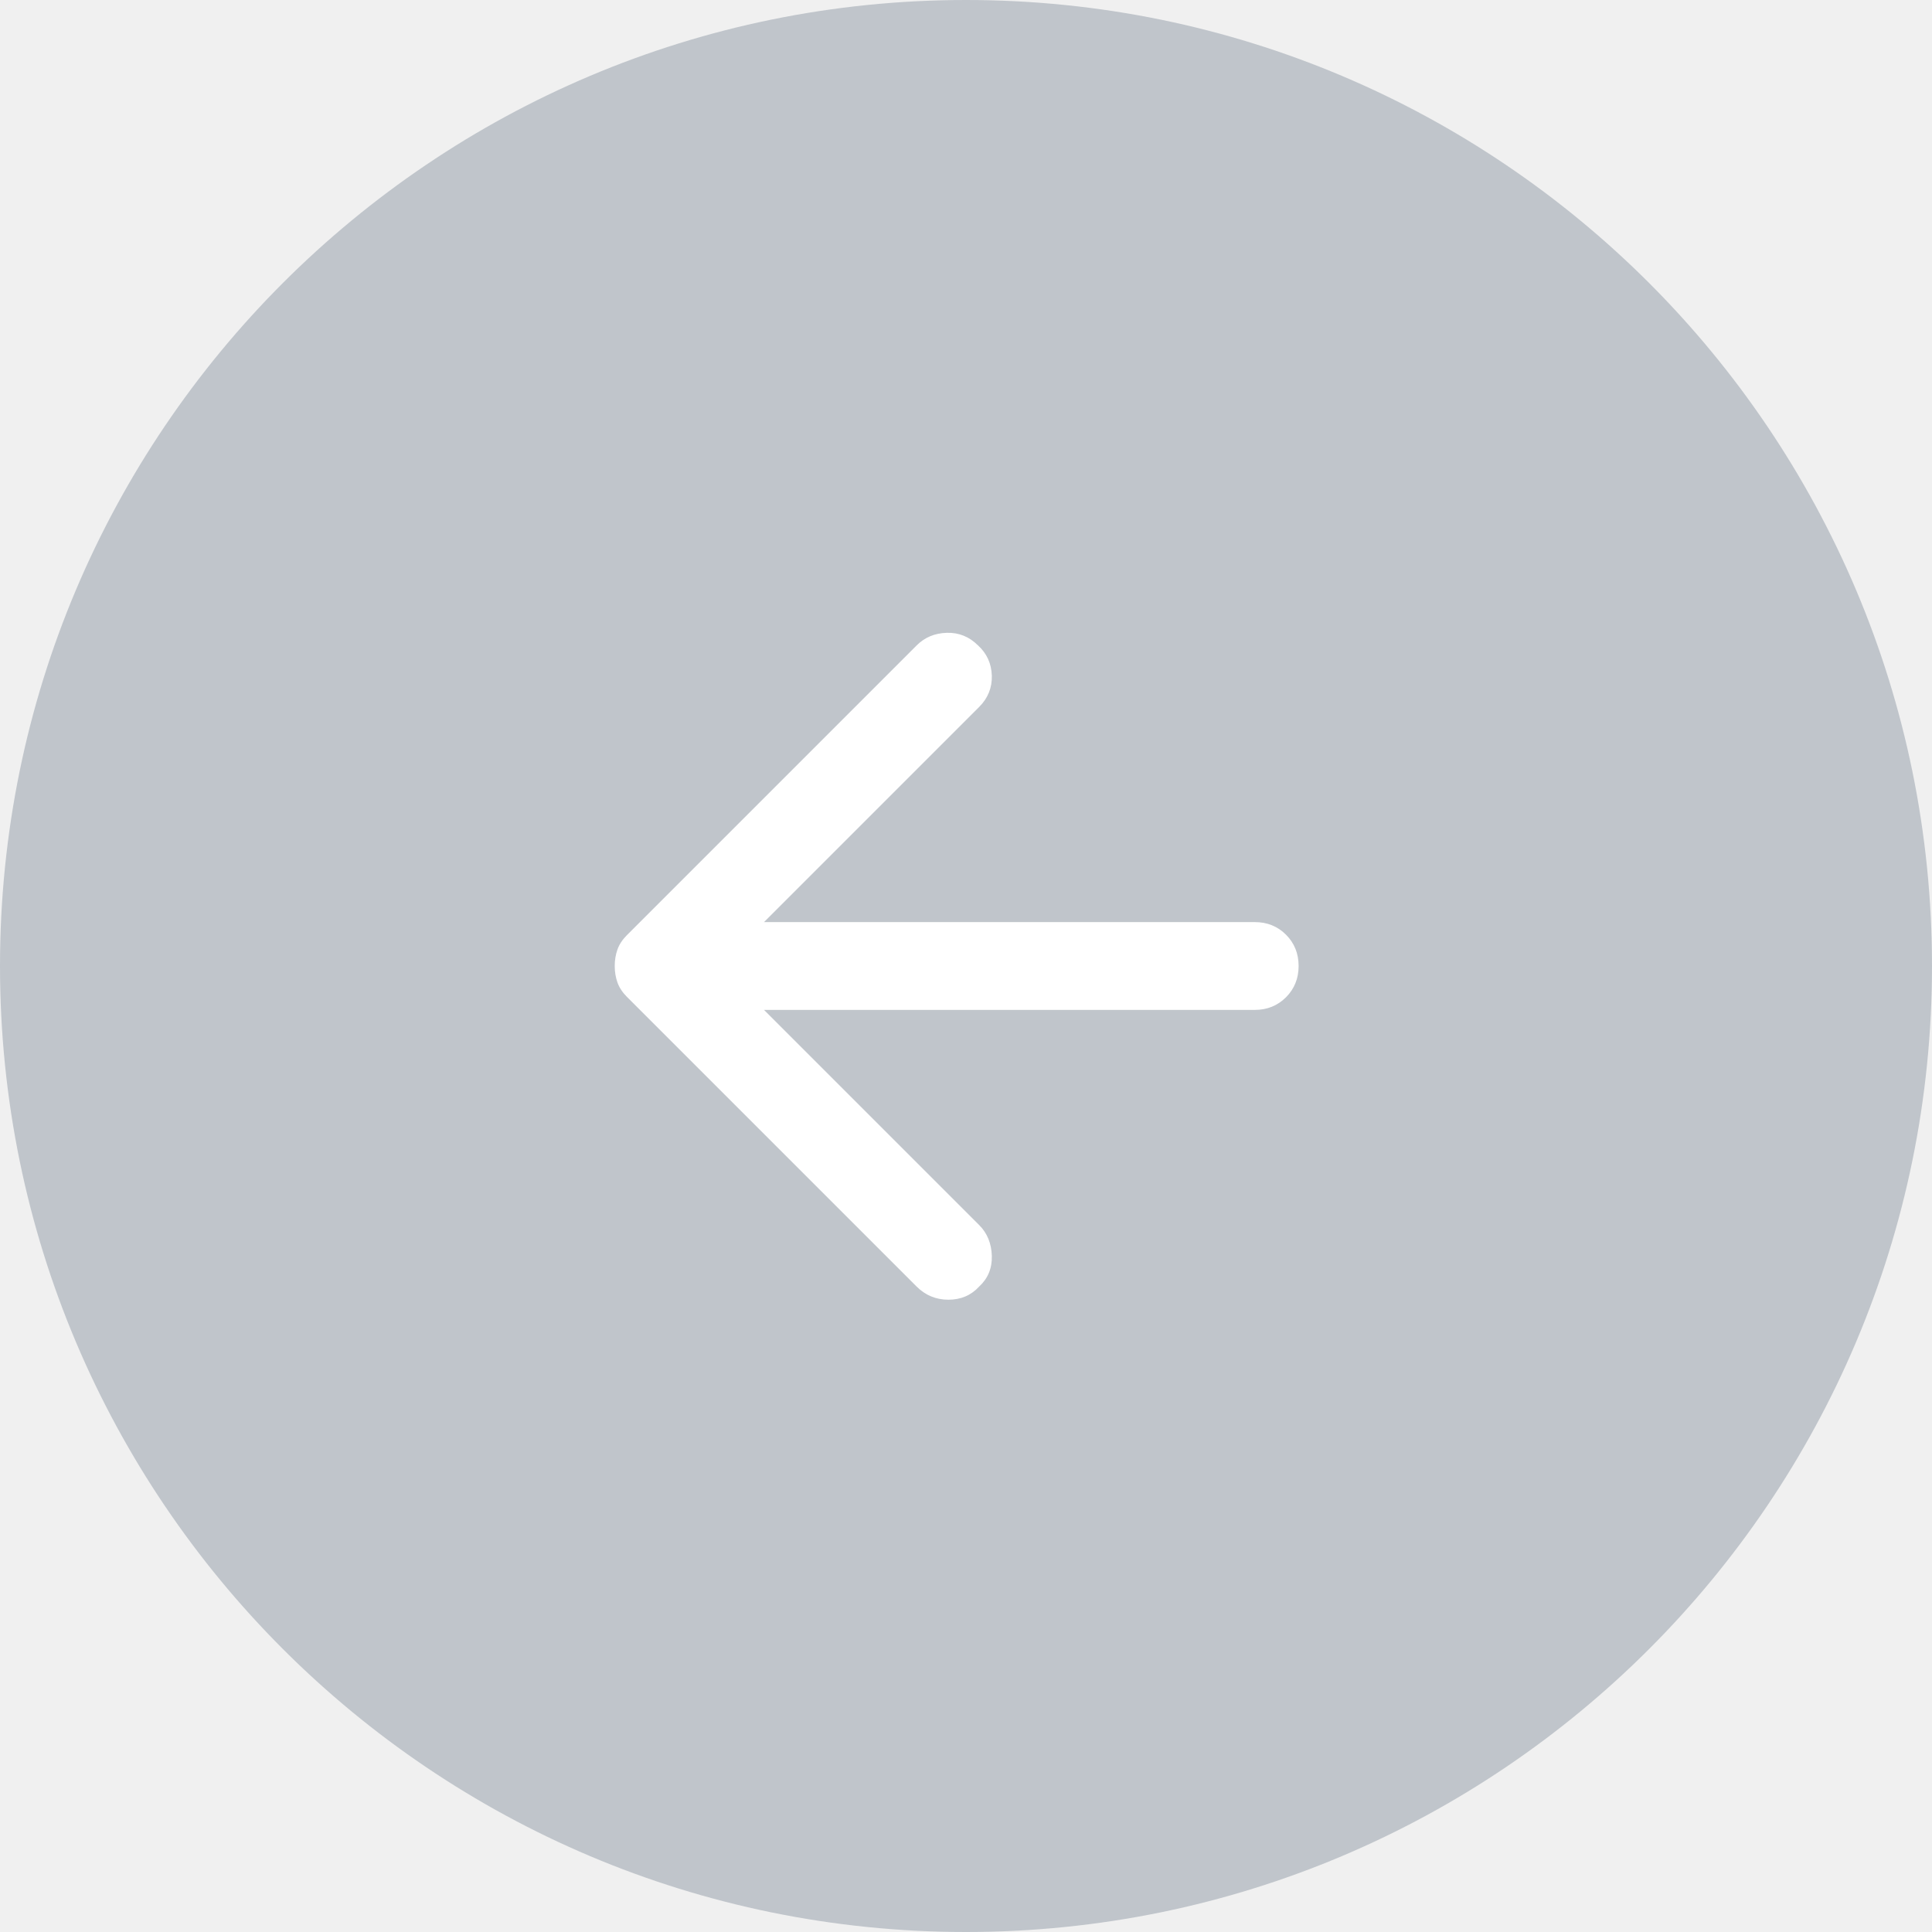
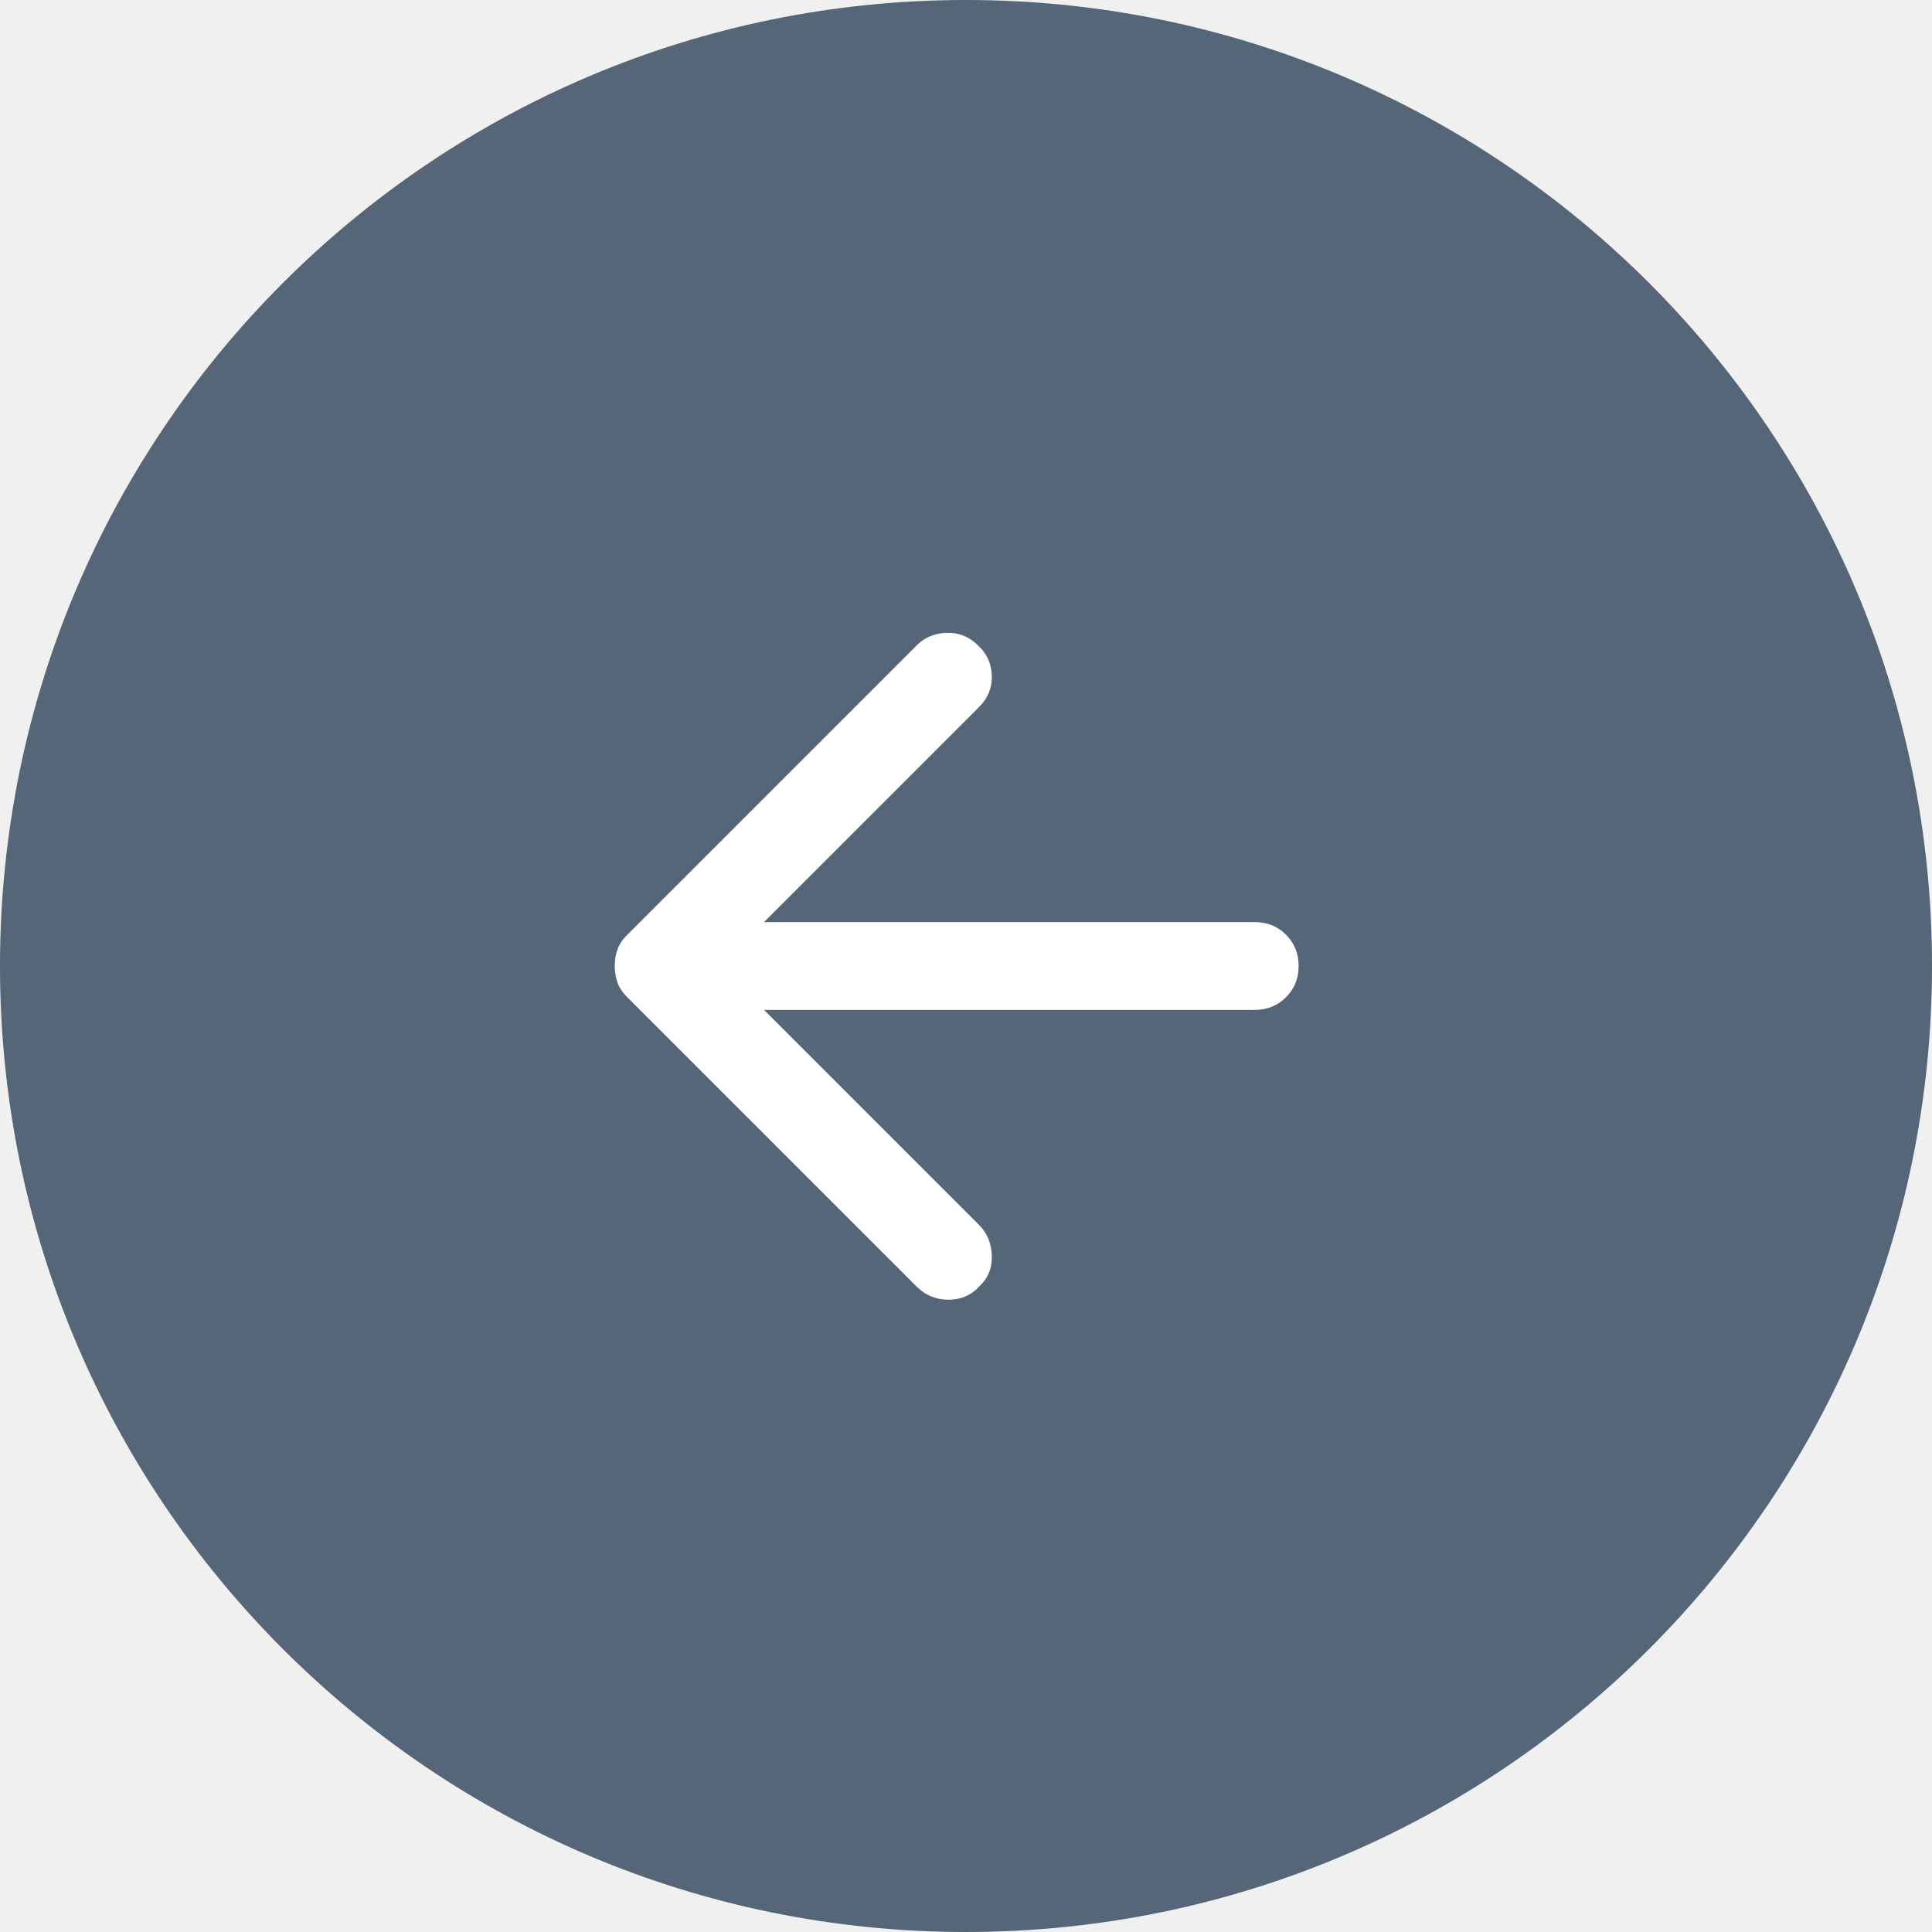
<svg xmlns="http://www.w3.org/2000/svg" width="44" height="44" viewBox="0 0 44 44" fill="none">
-   <g filter="url(#filter0_b_1403_2975)">
-     <rect width="44" height="44" rx="22" fill="#001C38" fill-opacity="0.2" />
-     <mask id="mask0_1403_2975" style="mask-type:alpha" maskUnits="userSpaceOnUse" x="10" y="10" width="24" height="24">
+   <g filter="url(#filter0_b_3770_3583)">
+     <rect width="44" height="44" rx="22" fill="#001C38" fill-opacity="0.65" />
+     <mask id="mask0_3770_3583" style="mask-type:alpha" maskUnits="userSpaceOnUse" x="10" y="10" width="24" height="24">
      <rect x="10" y="10" width="24" height="24" fill="#D9D9D9" />
    </mask>
-     <g mask="url(#mask0_1403_2975)">
+     <g mask="url(#mask0_3770_3583)">
      <path d="M20.875 29.3L14.275 22.7C14.175 22.6 14.104 22.491 14.062 22.375C14.021 22.258 14 22.133 14 22C14 21.866 14.021 21.741 14.062 21.625C14.104 21.508 14.175 21.4 14.275 21.3L20.875 14.7C21.058 14.516 21.287 14.42 21.562 14.412C21.837 14.404 22.075 14.5 22.275 14.7C22.475 14.883 22.579 15.112 22.588 15.387C22.596 15.662 22.5 15.9 22.3 16.1L17.4 21H28.575C28.858 21 29.096 21.095 29.288 21.287C29.479 21.479 29.575 21.716 29.575 22C29.575 22.283 29.479 22.52 29.288 22.712C29.096 22.904 28.858 23 28.575 23H17.4L22.3 27.9C22.483 28.083 22.579 28.316 22.588 28.6C22.596 28.883 22.5 29.116 22.3 29.3C22.117 29.5 21.883 29.6 21.6 29.6C21.317 29.6 21.075 29.5 20.875 29.3Z" fill="white" />
    </g>
  </g>
  <defs>
-     <filter id="filter0_b_1403_2975" x="-12" y="-12" width="68" height="68" filterUnits="userSpaceOnUse" color-interpolation-filters="sRGB">
+     <filter id="filter0_b_3770_3583" x="-12" y="-12" width="68" height="68" filterUnits="userSpaceOnUse" color-interpolation-filters="sRGB">
      <feFlood flood-opacity="0" result="BackgroundImageFix" />
      <feGaussianBlur in="BackgroundImageFix" stdDeviation="6" />
-       <feComposite in2="SourceAlpha" operator="in" result="effect1_backgroundBlur_1403_2975" />
-       <feBlend mode="normal" in="SourceGraphic" in2="effect1_backgroundBlur_1403_2975" result="shape" />
+       <feComposite in2="SourceAlpha" operator="in" result="effect1_backgroundBlur_3770_3583" />
+       <feBlend mode="normal" in="SourceGraphic" in2="effect1_backgroundBlur_3770_3583" result="shape" />
    </filter>
  </defs>
</svg>
